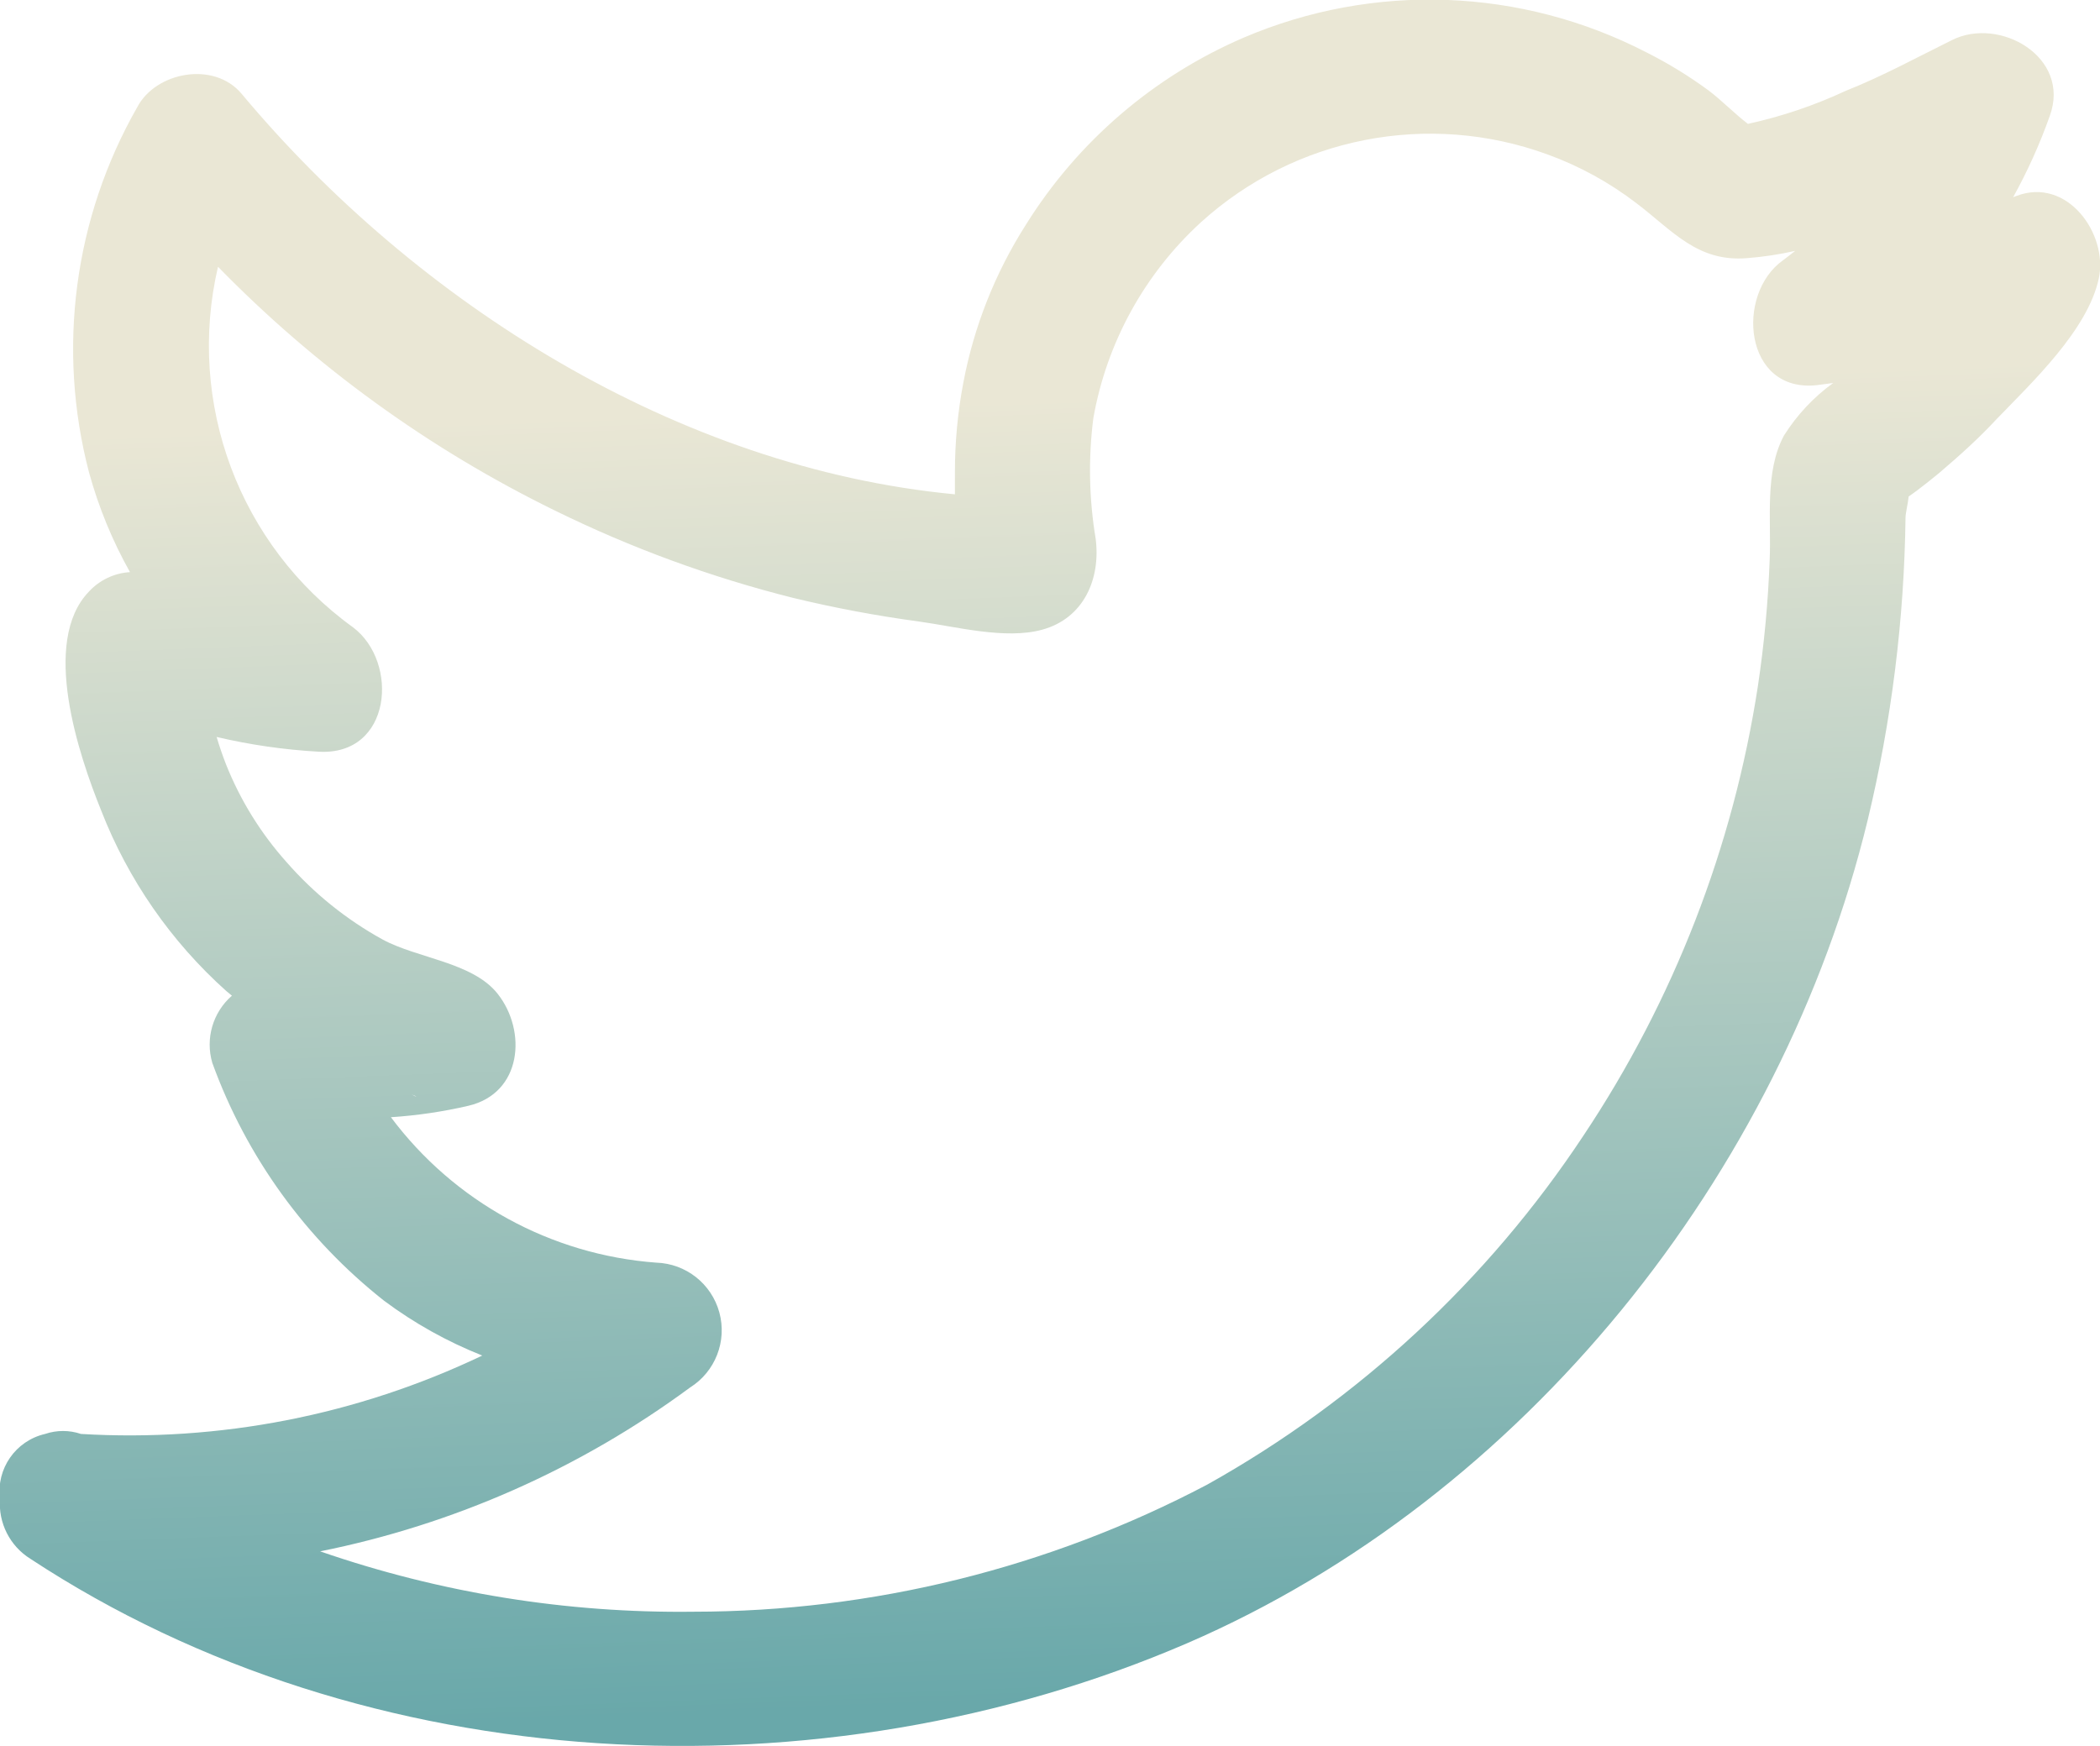
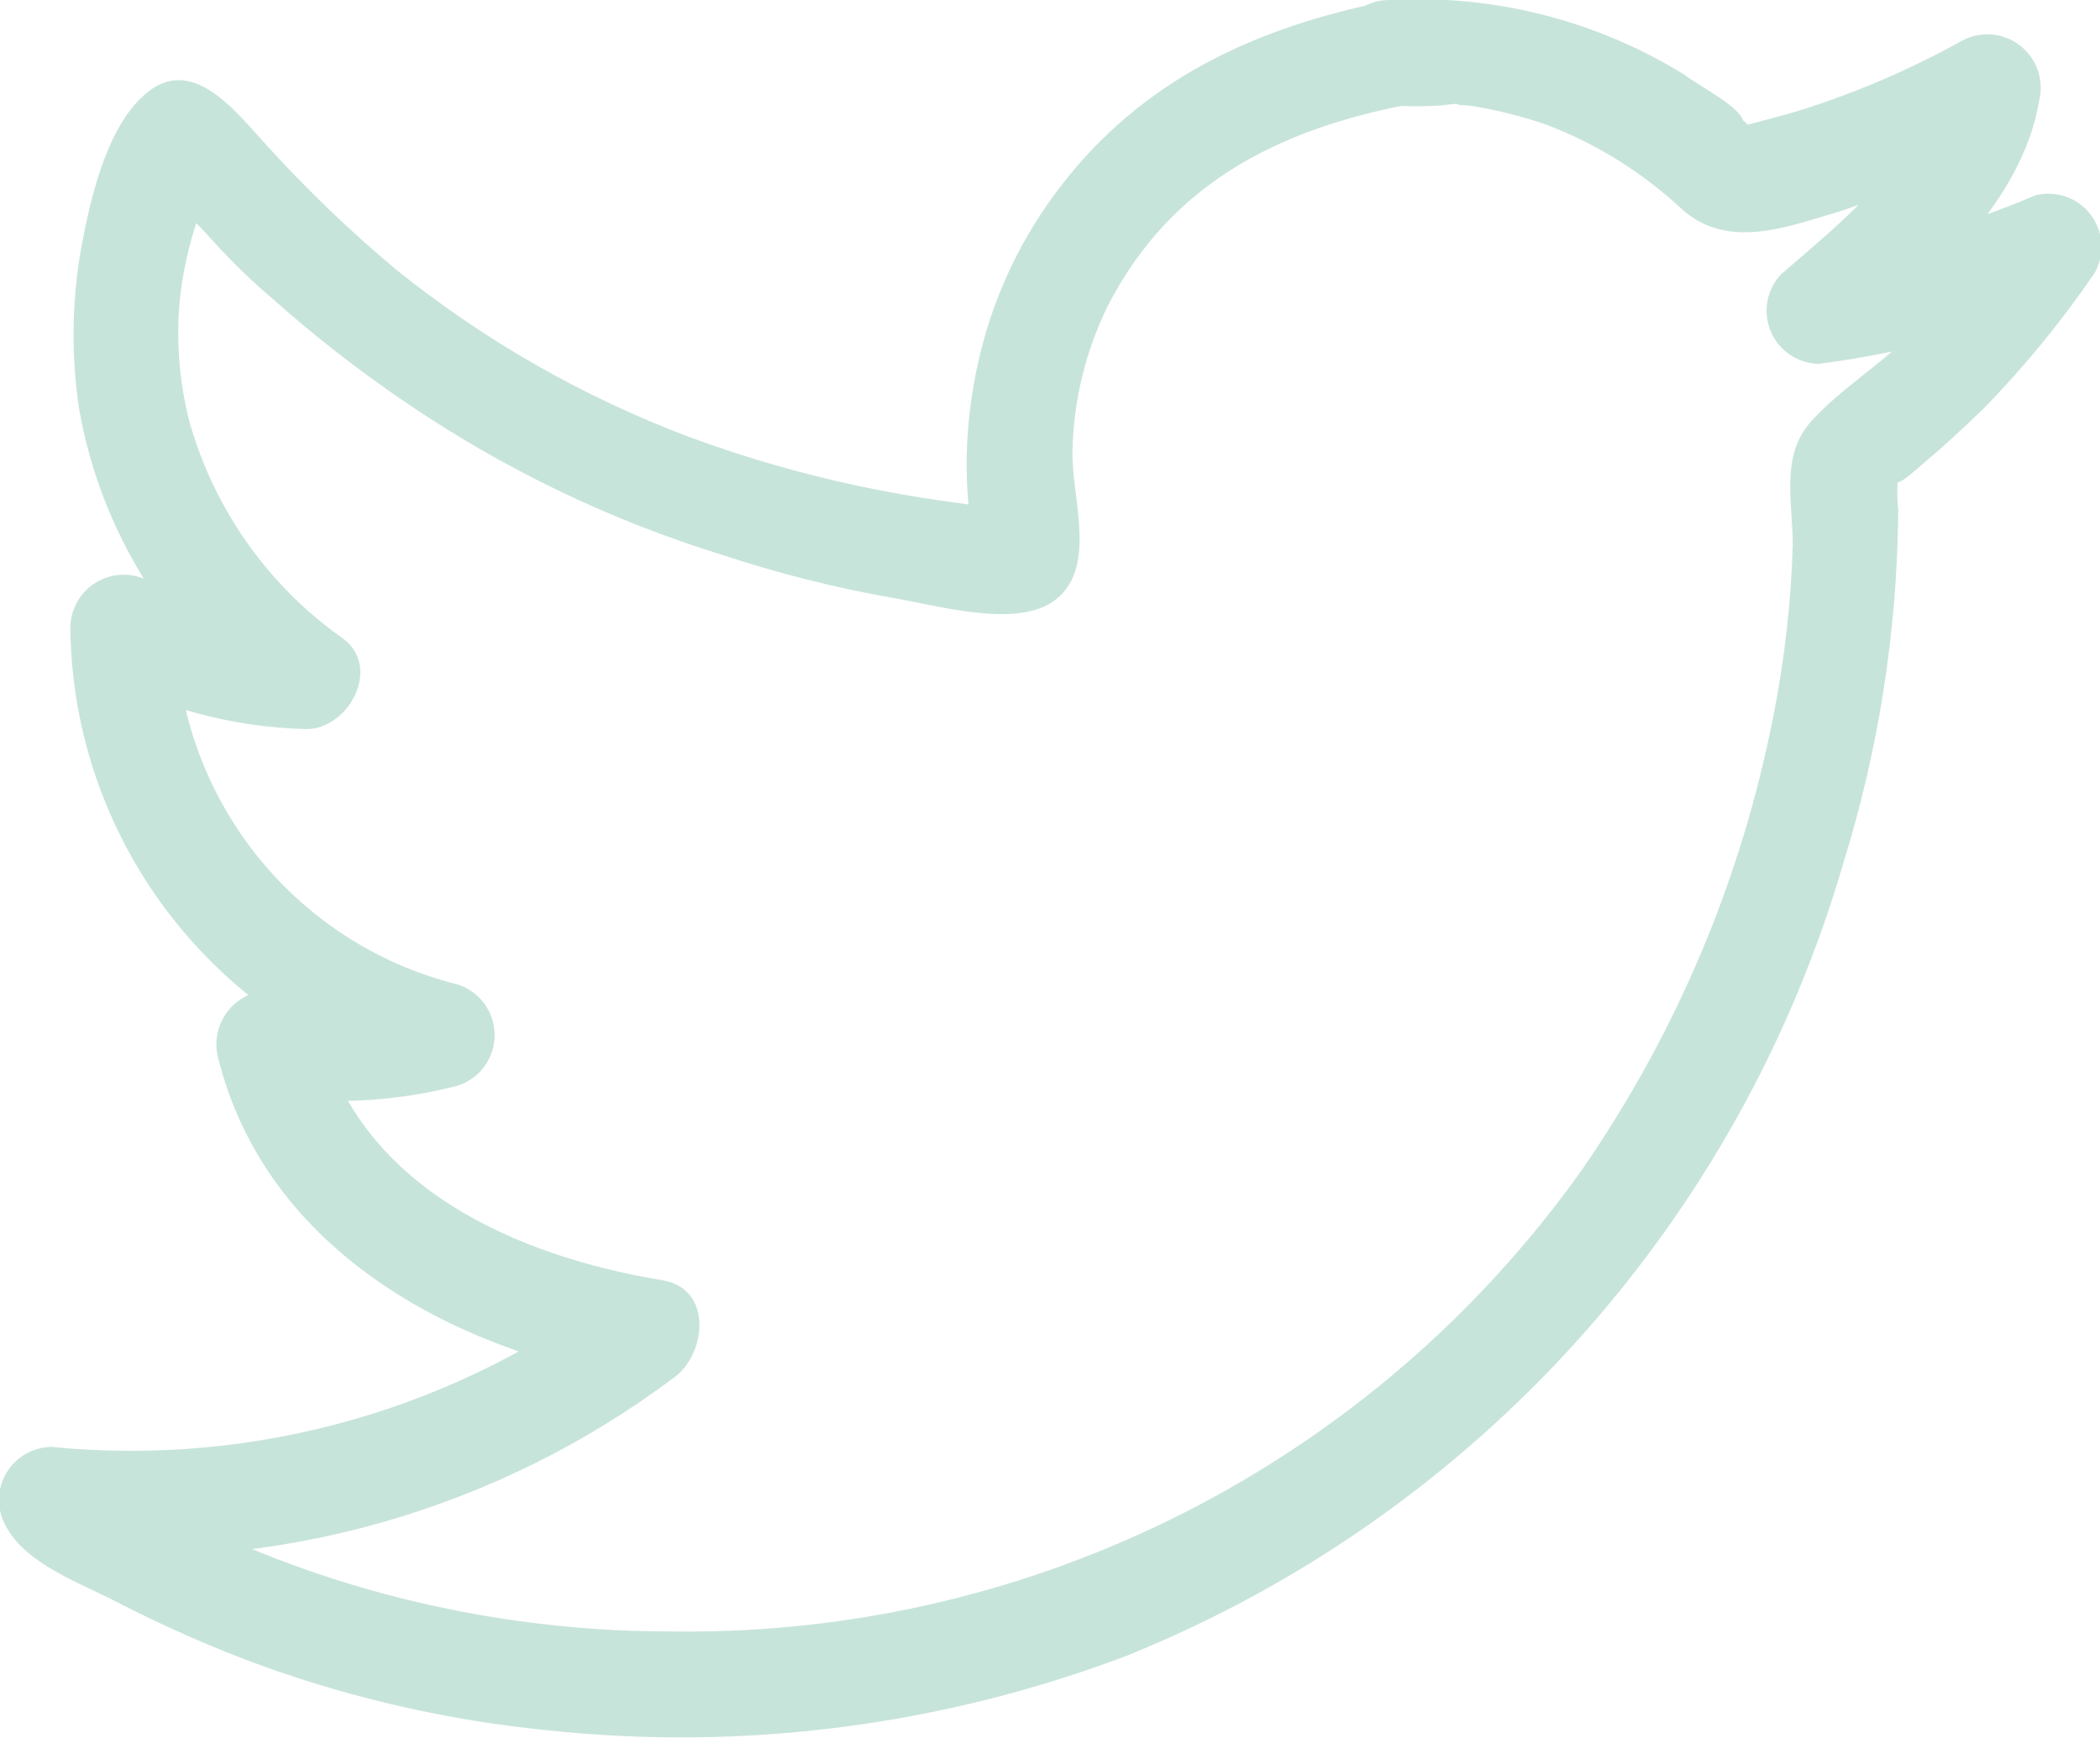
- <svg xmlns="http://www.w3.org/2000/svg" viewBox="0 0 107.12 89.08">
+ <svg xmlns="http://www.w3.org/2000/svg" viewBox="0 0 59.74 49.42">
  <defs>
-     <style>.cls-1{fill:url(#linear-gradient);}</style>
-     <linearGradient id="linear-gradient" x1="55.14" y1="86.77" x2="52.62" y2="20.38" gradientUnits="userSpaceOnUse">
-       <stop offset="0" stop-color="#69a8aa" />
-       <stop offset="1" stop-color="#eae7d5" />
-     </linearGradient>
+     <style>.cls-1{fill:#c7e4db;}</style>
  </defs>
  <g id="Layer_2" data-name="Layer 2">
-     <g id="Layer_1-2" data-name="Layer 1">
-       <path class="cls-1" d="M102.85,10l-.16.06a27.43,27.43,0,0,0,1.87-4.15c1.09-3-2.57-5.09-5-3.86C97.76,2.94,96,3.9,94.16,4.63a23.88,23.88,0,0,1-5,1.69c-.68-.52-1.36-1.22-2-1.7A22.06,22.06,0,0,0,84,2.68a24.11,24.11,0,0,0-20.56-.76,24.5,24.5,0,0,0-11.1,9.53,22.87,22.87,0,0,0-3.2,8.07,24.46,24.46,0,0,0-.43,4.6c0,.37,0,.73,0,1.1C34.6,23.88,21.27,15.49,12.32,4.78,10.91,3.1,7.94,3.67,7,5.47A24.88,24.88,0,0,0,4.54,24.1a22.68,22.68,0,0,0,2.09,5.09,3.1,3.1,0,0,0-2.1,1c-2.46,2.56-.51,8.34.63,11.16a24.12,24.12,0,0,0,6.38,9.21l.29.24a3.31,3.31,0,0,0-1,3.43,27.32,27.32,0,0,0,8.77,12.14,21.86,21.86,0,0,0,5,2.79,41.73,41.73,0,0,1-20.47,4,2.85,2.85,0,0,0-1.83,0A3,3,0,0,0,0,76.47a3.31,3.31,0,0,0,1.55,3.06c17.16,11.29,40.33,12.36,59,4.31,17.18-7.43,30.33-23.9,34.72-42a69.81,69.81,0,0,0,1.93-15.44c0-.2.13-.75.16-1.07.5-.33,1.45-1.11,1.58-1.22,1-.85,2-1.75,2.87-2.69,1.83-1.9,4.69-4.58,5.25-7.22C107.54,11.94,105.45,9,102.85,10ZM21,55.84c.37.14.23.14,0,0ZM91,22.22c-1,1.86-.64,4.3-.73,6.35A57.81,57.81,0,0,1,89.67,35a56.84,56.84,0,0,1-8.9,22.94,55.44,55.44,0,0,1-19.2,17.81,56.31,56.31,0,0,1-26.19,6.48,56.09,56.09,0,0,1-19.05-3.08A47.53,47.53,0,0,0,35.2,70.79a3.45,3.45,0,0,0-1.73-6.37A18.62,18.62,0,0,1,19.94,57a24.49,24.49,0,0,0,3.94-.58c2.76-.64,3-3.82,1.51-5.71-1.27-1.62-4.1-1.81-5.88-2.78A18.1,18.1,0,0,1,14.63,44a16.81,16.81,0,0,1-3.1-5c-.18-.46-.34-.93-.48-1.4a30.09,30.09,0,0,0,5.18.75C20,38.59,20.37,33.77,18,32a17.72,17.72,0,0,1-6.88-18.39A62.19,62.19,0,0,0,28.31,26.05,61.44,61.44,0,0,0,40.44,30.5a63.53,63.53,0,0,0,6.44,1.21c1.88.26,4.4.93,6.27.42,2.14-.58,3-2.6,2.74-4.64a21.14,21.14,0,0,1-.12-6.15,17.72,17.72,0,0,1,5.49-10A17.41,17.41,0,0,1,78.94,7.88a17,17,0,0,1,4.55,2.5c1.84,1.4,3.1,3,5.63,2.79a17.06,17.06,0,0,0,2.45-.37c-.21.16-.41.33-.62.48-2.44,1.73-2,6.78,1.73,6.37l.83-.11A9.67,9.67,0,0,0,91,22.22Z" />
+     <g id="Layer_2-2" data-name="Layer 2">
+       <g id="_57ct4y.tif" data-name="57ct4y.tif">
+         <path class="cls-1" d="M39.52,3A11.69,11.69,0,0,0,41,3c.76-.1.2,0,.78,0A12.54,12.54,0,0,1,44,3.55,11.86,11.86,0,0,1,47.9,6c1.33,1.12,3,.43,4.48,0a29.88,29.88,0,0,0,4.94-2.2l-2.2-1.69c-.4,2.37-2.74,4.21-4.44,5.68a1.51,1.51,0,0,0,1.06,2.56,27.38,27.38,0,0,0,6.89-1.82l-1.69-2.2a25.61,25.61,0,0,1-2.42,3c-.92,1-2.12,1.68-3,2.66S51,14.3,51,15.49a29.52,29.52,0,0,1-.55,4.87A34.21,34.21,0,0,1,45,33.28,31.21,31.21,0,0,1,19.15,46.41a31.48,31.48,0,0,1-8.69-1.2A30.59,30.59,0,0,1,6.32,43.7c-.65-.29-1.28-.6-1.91-.94-.31-.16-.62-.34-.93-.52l-.56-.32c-.44-.3-.49-.31-.16,0L1.47,44.16a25.43,25.43,0,0,0,17.74-5c.88-.67,1.07-2.5-.36-2.74-4.15-.68-8.66-2.65-9.75-7.11L7.25,31.11A13.55,13.55,0,0,0,13,30.89,1.51,1.51,0,0,0,13,28,10.57,10.57,0,0,1,5,17.83L2.72,19.12a13,13,0,0,0,6,1.62c1.18,0,2.14-1.72,1.06-2.56A11.29,11.29,0,0,1,5.39,12,10.18,10.18,0,0,1,5.14,8.3a11.09,11.09,0,0,1,.42-1.88c.11-.34.23-.67.37-1s.68-.81,0-.34l-1.15.16c-.22-.07-.4-.4-.29-.09a1.79,1.79,0,0,0,.37.41c.3.35.61.68.93,1C6.39,7.23,7,7.86,7.71,8.46a36.47,36.47,0,0,0,3.85,3,33.62,33.62,0,0,0,9,4.33A34.45,34.45,0,0,0,25.35,17c1.23.2,3.46.87,4.58.13,1.35-.9.53-3,.58-4.34a9.83,9.83,0,0,1,1-4.08C33.29,5.24,36.32,3.72,39.92,3c1.88-.41,1.08-3.3-.8-2.9-3.74.8-6.92,2.37-9.2,5.54a12.63,12.63,0,0,0-2.07,4.57,13.45,13.45,0,0,0-.35,2.75,12.82,12.82,0,0,0,.05,1.39,10.06,10.06,0,0,1,.18,1.08l.69-.89c.13-.09.59,0,.36-.13a1.67,1.67,0,0,0-.5,0c-.46,0-.91-.09-1.37-.15-.82-.11-1.64-.26-2.46-.43a34.71,34.71,0,0,1-4.87-1.41,30.36,30.36,0,0,1-8.31-4.75A36.74,36.74,0,0,1,7.62,4.17C6.72,3.21,5.41,1.38,4,2.8,3,3.77,2.56,5.71,2.32,7a14.11,14.11,0,0,0-.07,4.63A13.68,13.68,0,0,0,7.64,20.3L8.7,17.74a9.58,9.58,0,0,1-4.46-1.21A1.52,1.52,0,0,0,2,17.83,13.62,13.62,0,0,0,12.2,30.89V28a10,10,0,0,1-4.15.22A1.53,1.53,0,0,0,6.2,30.07c1.34,5.46,6.66,8.35,11.85,9.2l-.36-2.74A22.93,22.93,0,0,1,1.47,41.16a1.51,1.51,0,0,0-1.3,2.26c.56,1.06,2.08,1.6,3.11,2.13A35.82,35.82,0,0,0,7.49,47.4a33.83,33.83,0,0,0,8.07,1.82,35.76,35.76,0,0,0,16.52-2.13A34.79,34.79,0,0,0,52.43,24.58,34.66,34.66,0,0,0,54,14.52a4.57,4.57,0,0,1,0-1c-.27.58.63-.27.75-.37.57-.47,1.13-1,1.66-1.51a28.31,28.31,0,0,0,3.18-3.88,1.51,1.51,0,0,0-1.7-2.2A24.87,24.87,0,0,1,51.74,7.3L52.8,9.86c2.09-1.81,4.73-4.11,5.21-7a1.52,1.52,0,0,0-2.2-1.7,24.81,24.81,0,0,1-4.67,2c-.43.13-.88.24-1.32.36l-.44.11c.39,0,.46,0,.21-.2-.15-.44-1.29-1-1.68-1.31A14.42,14.42,0,0,0,39.52,0,1.5,1.5,0,0,0,39.52,3Z" />
+       </g>
    </g>
  </g>
</svg>
